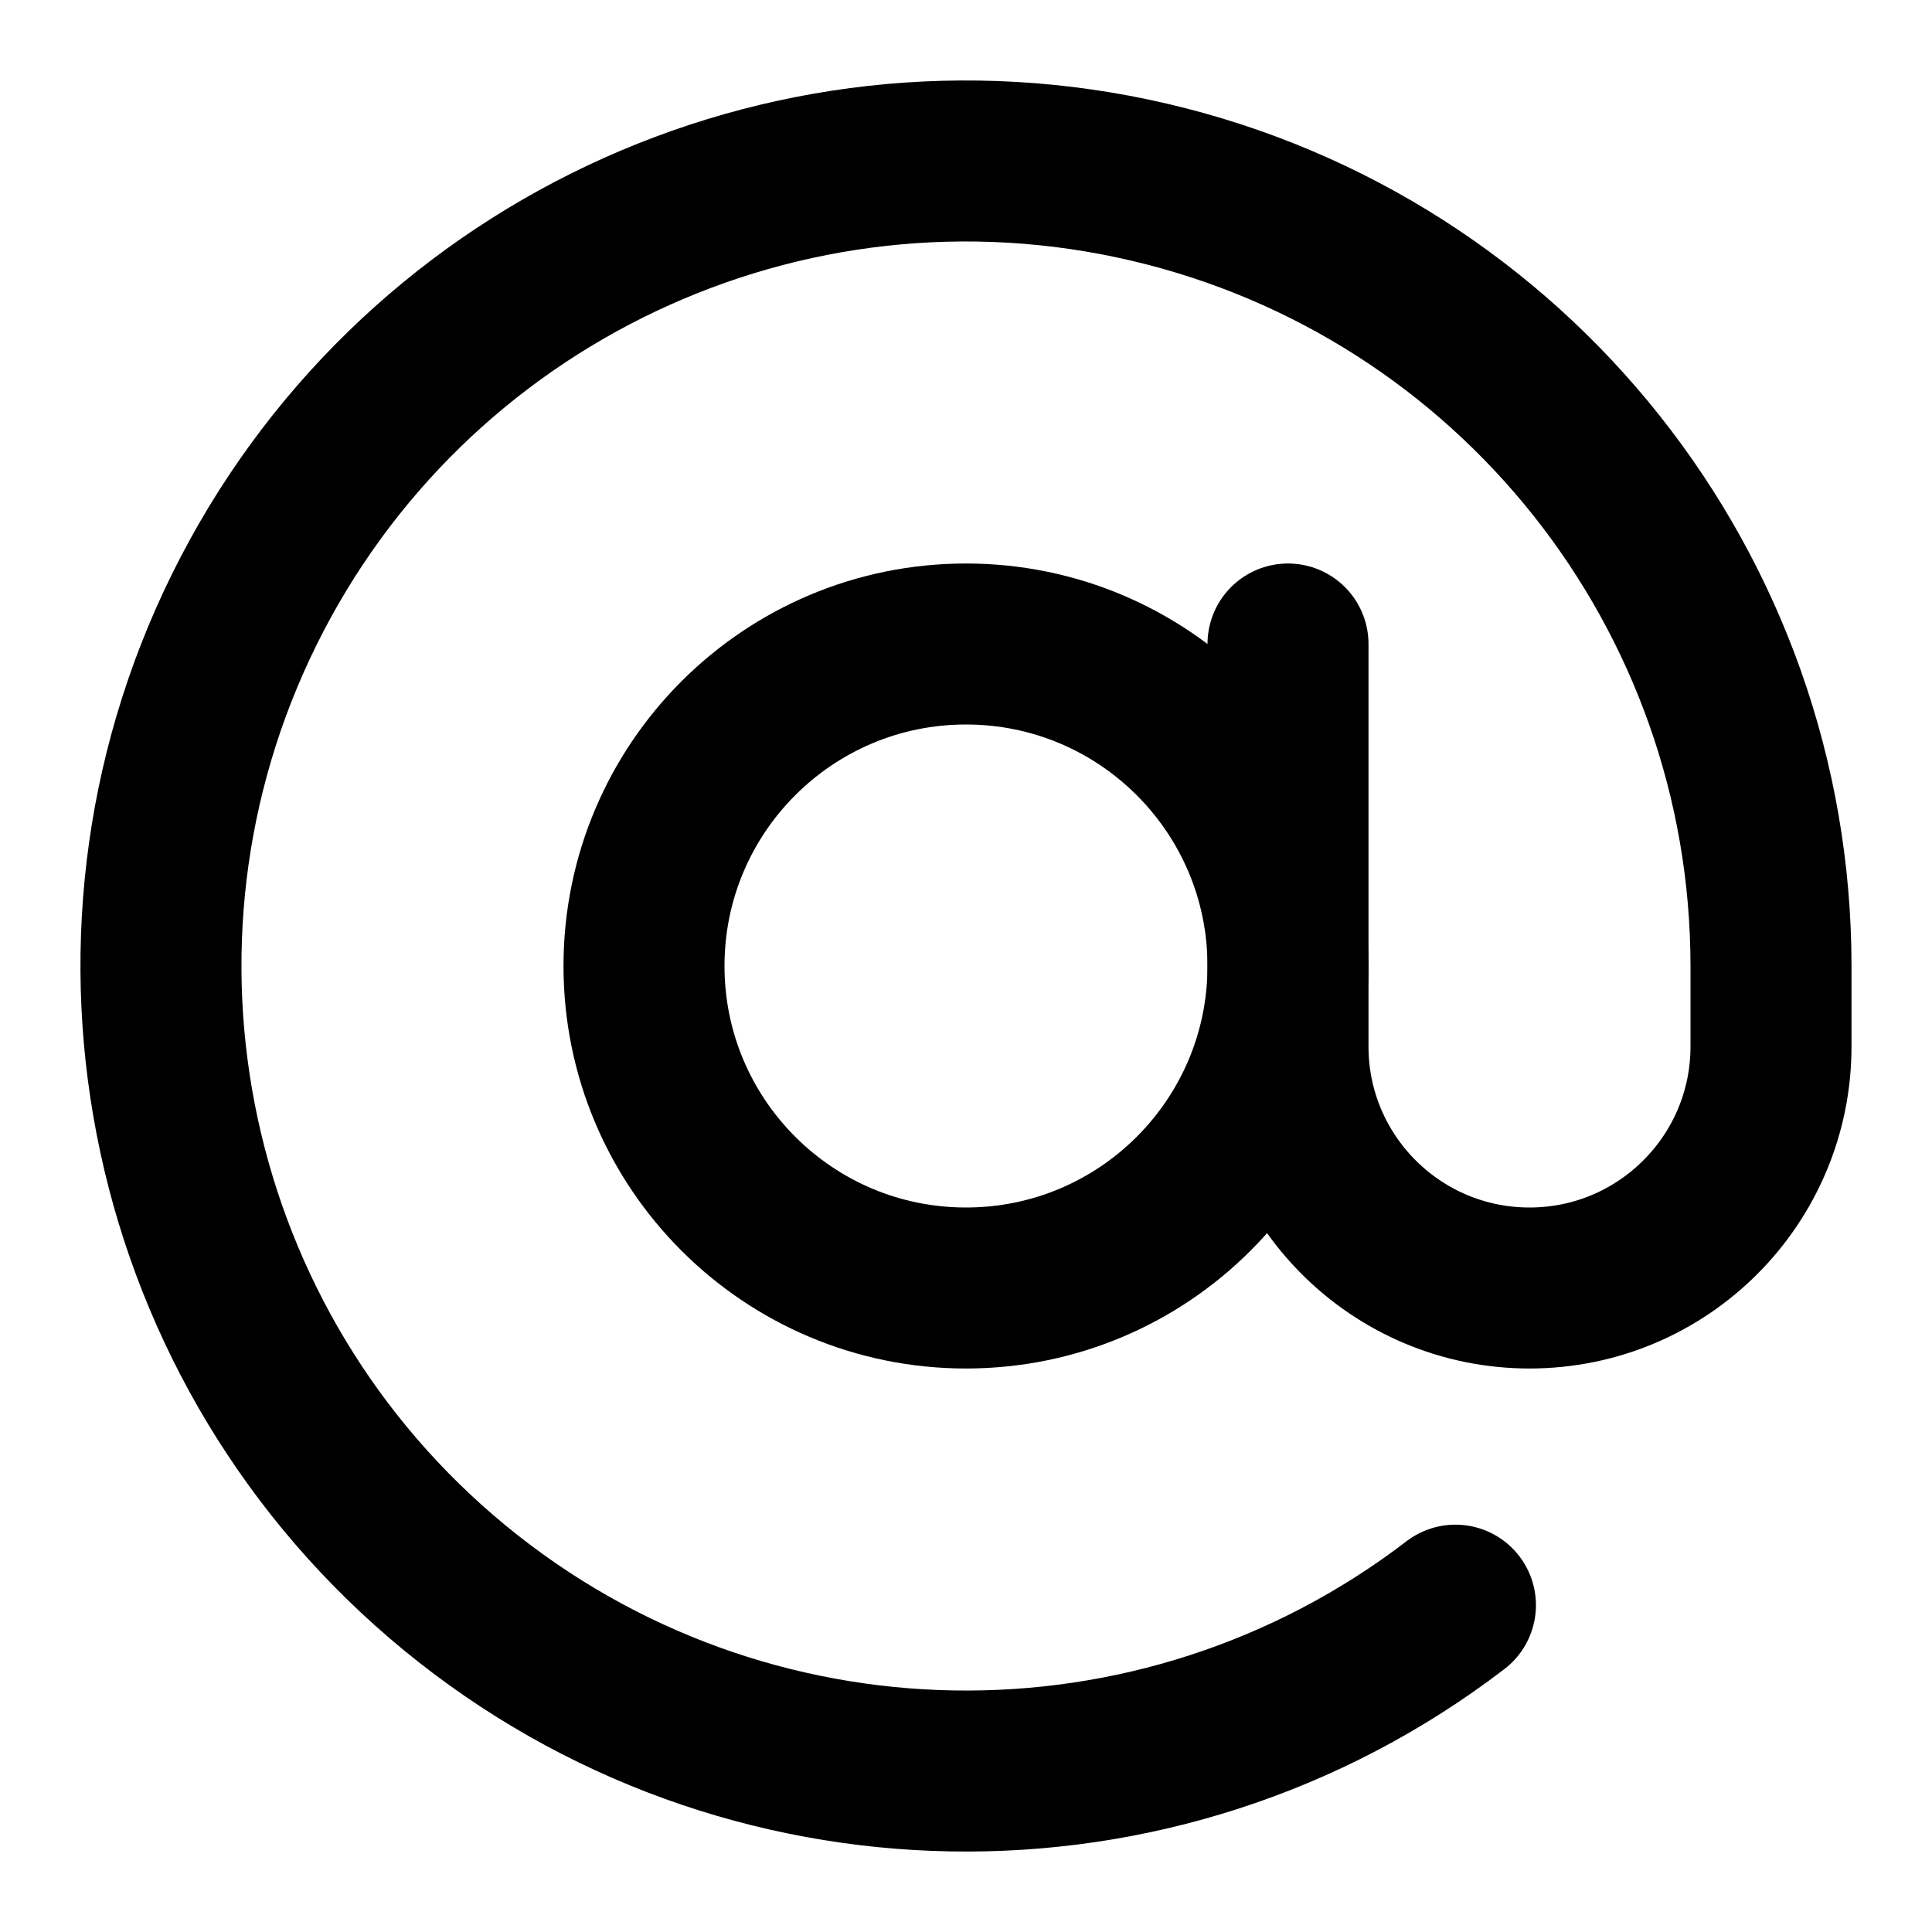
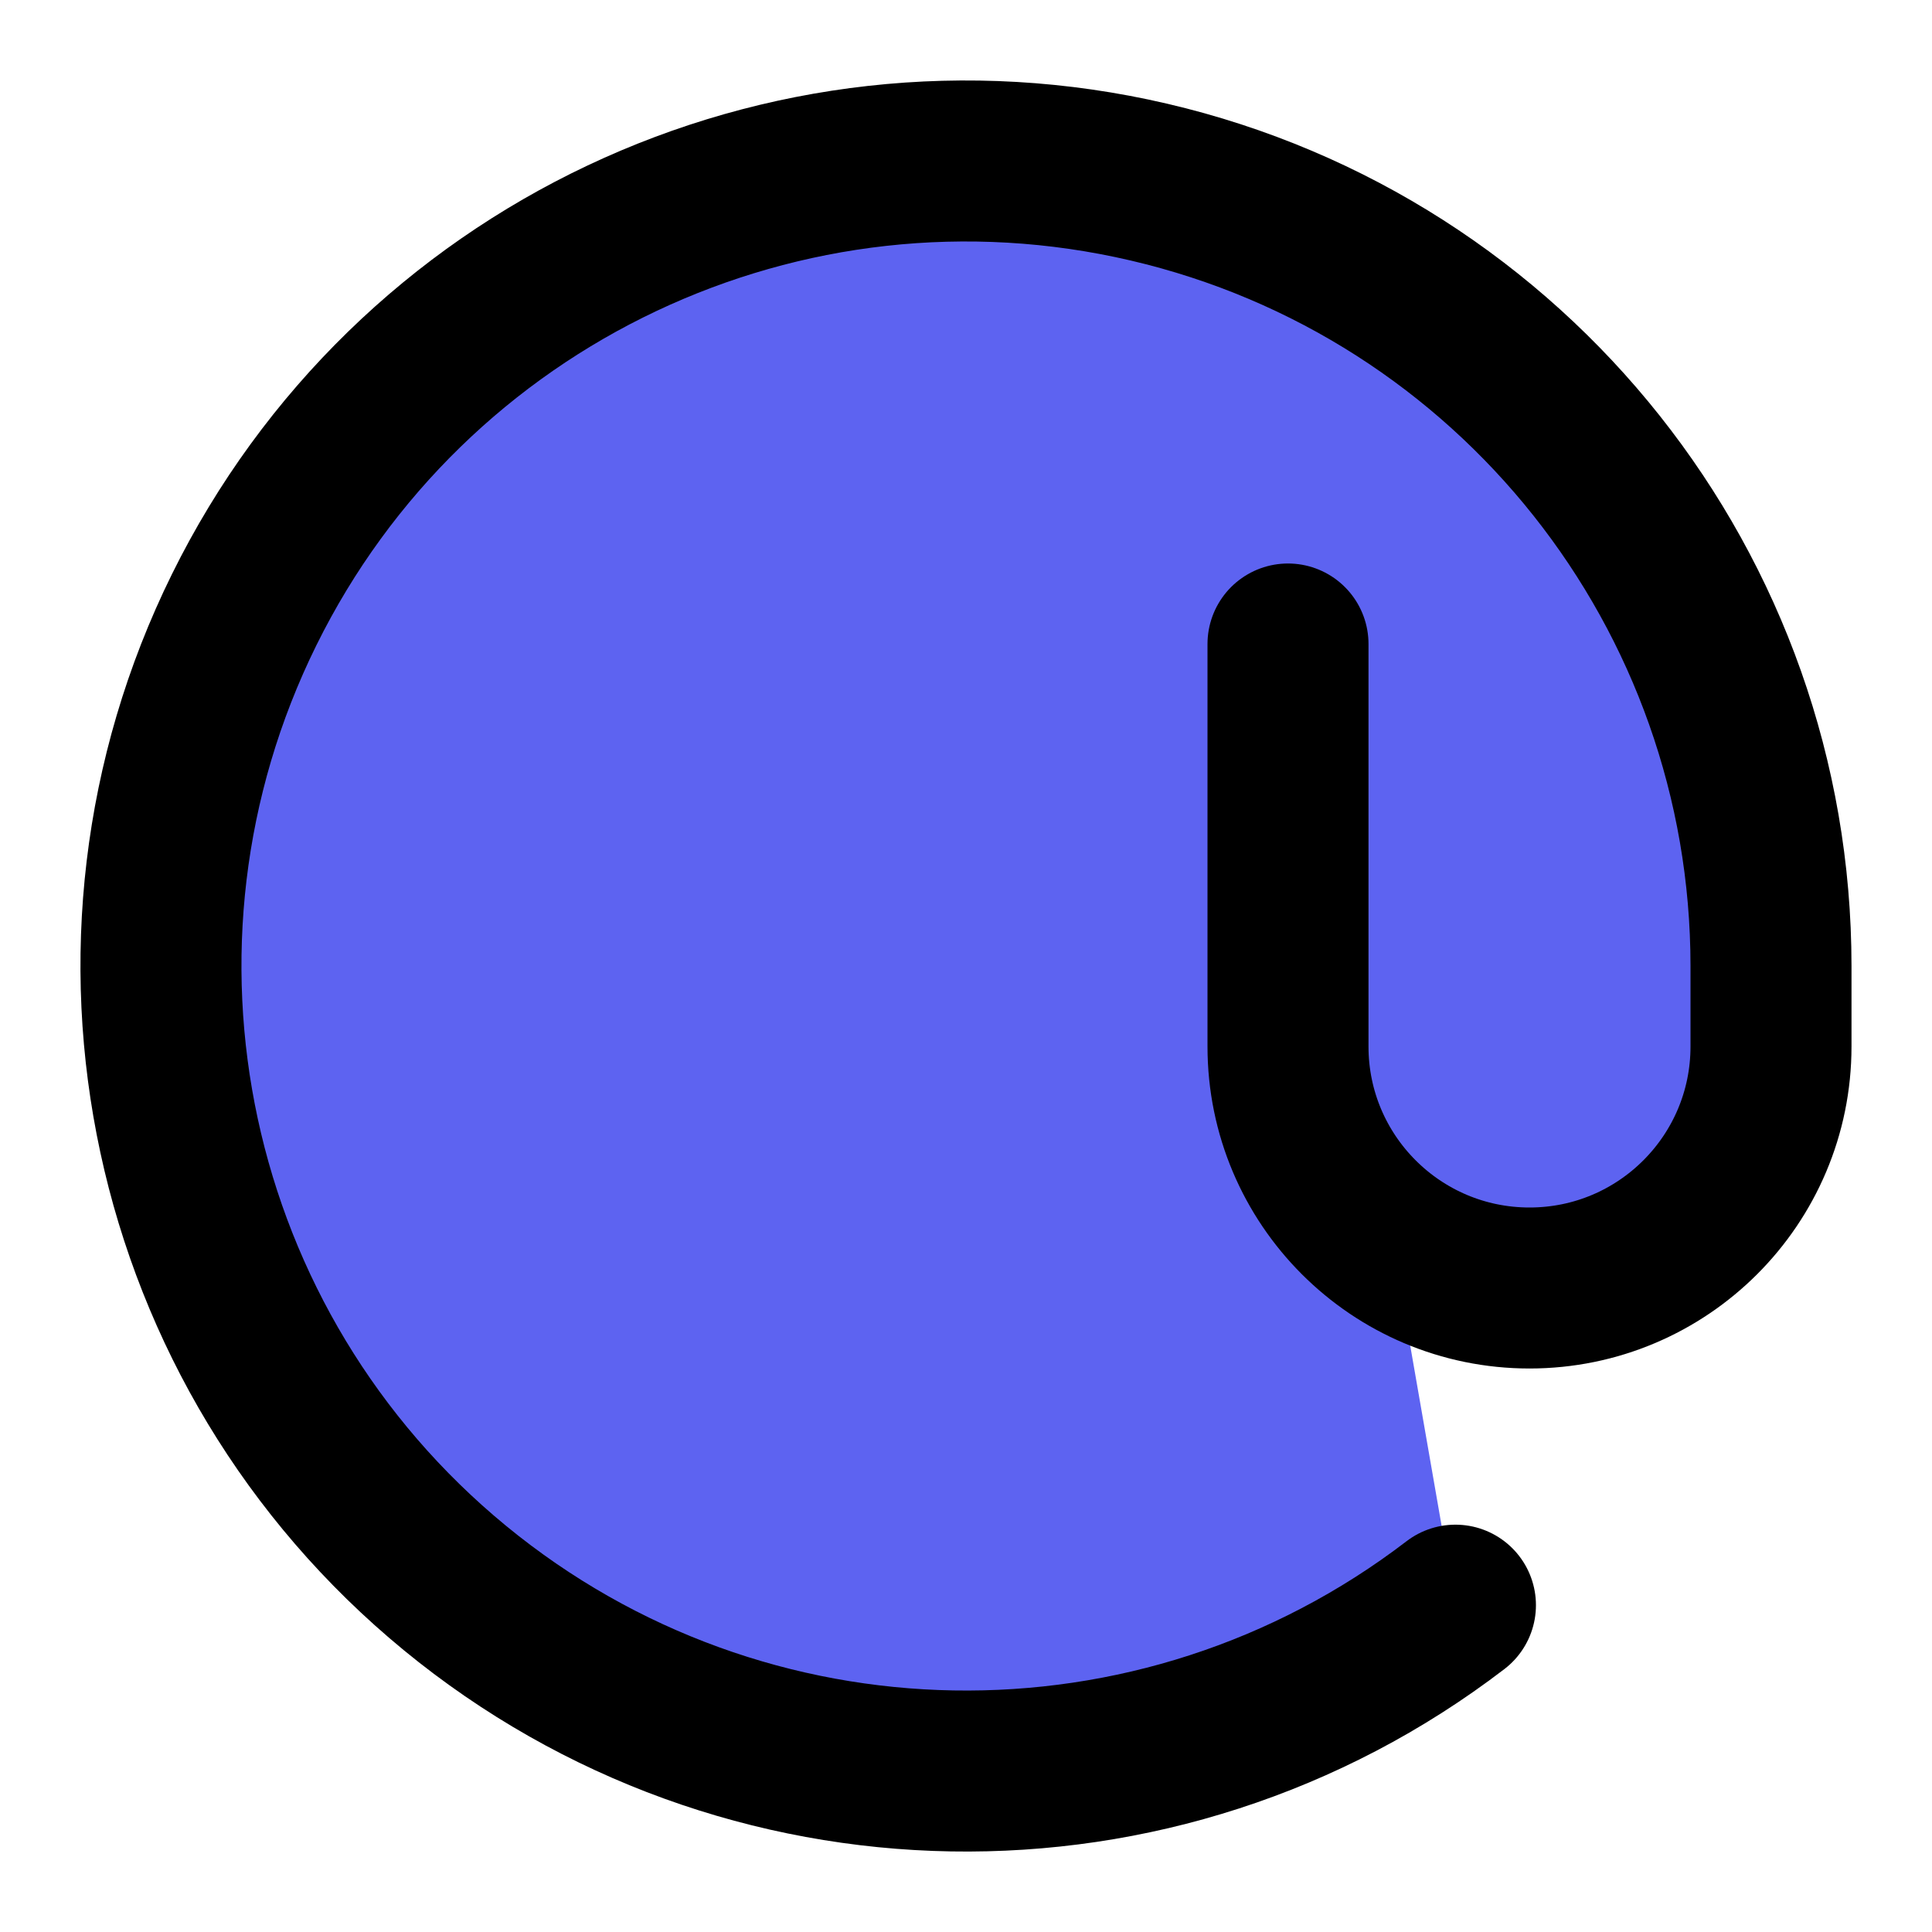
- <svg xmlns="http://www.w3.org/2000/svg" width="24" height="24" viewBox="0 0 24 24" fill="none" stroke="currentColor" stroke-width="2" stroke-linecap="round" stroke-linejoin="round" class="feather feather-at-sign">
+ <svg xmlns="http://www.w3.org/2000/svg" width="24" height="24" viewBox="0 0 24 24" fill="#5D63F1" stroke="currentColor" stroke-width="2" stroke-linecap="round" stroke-linejoin="round" class="feather feather-at-sign">
  <circle cx="12" cy="12" r="4" />
  <path d="M16 8v5a3 3 0 0 0 6 0v-1a10 10 0 1 0-3.92 7.94" />
</svg>
